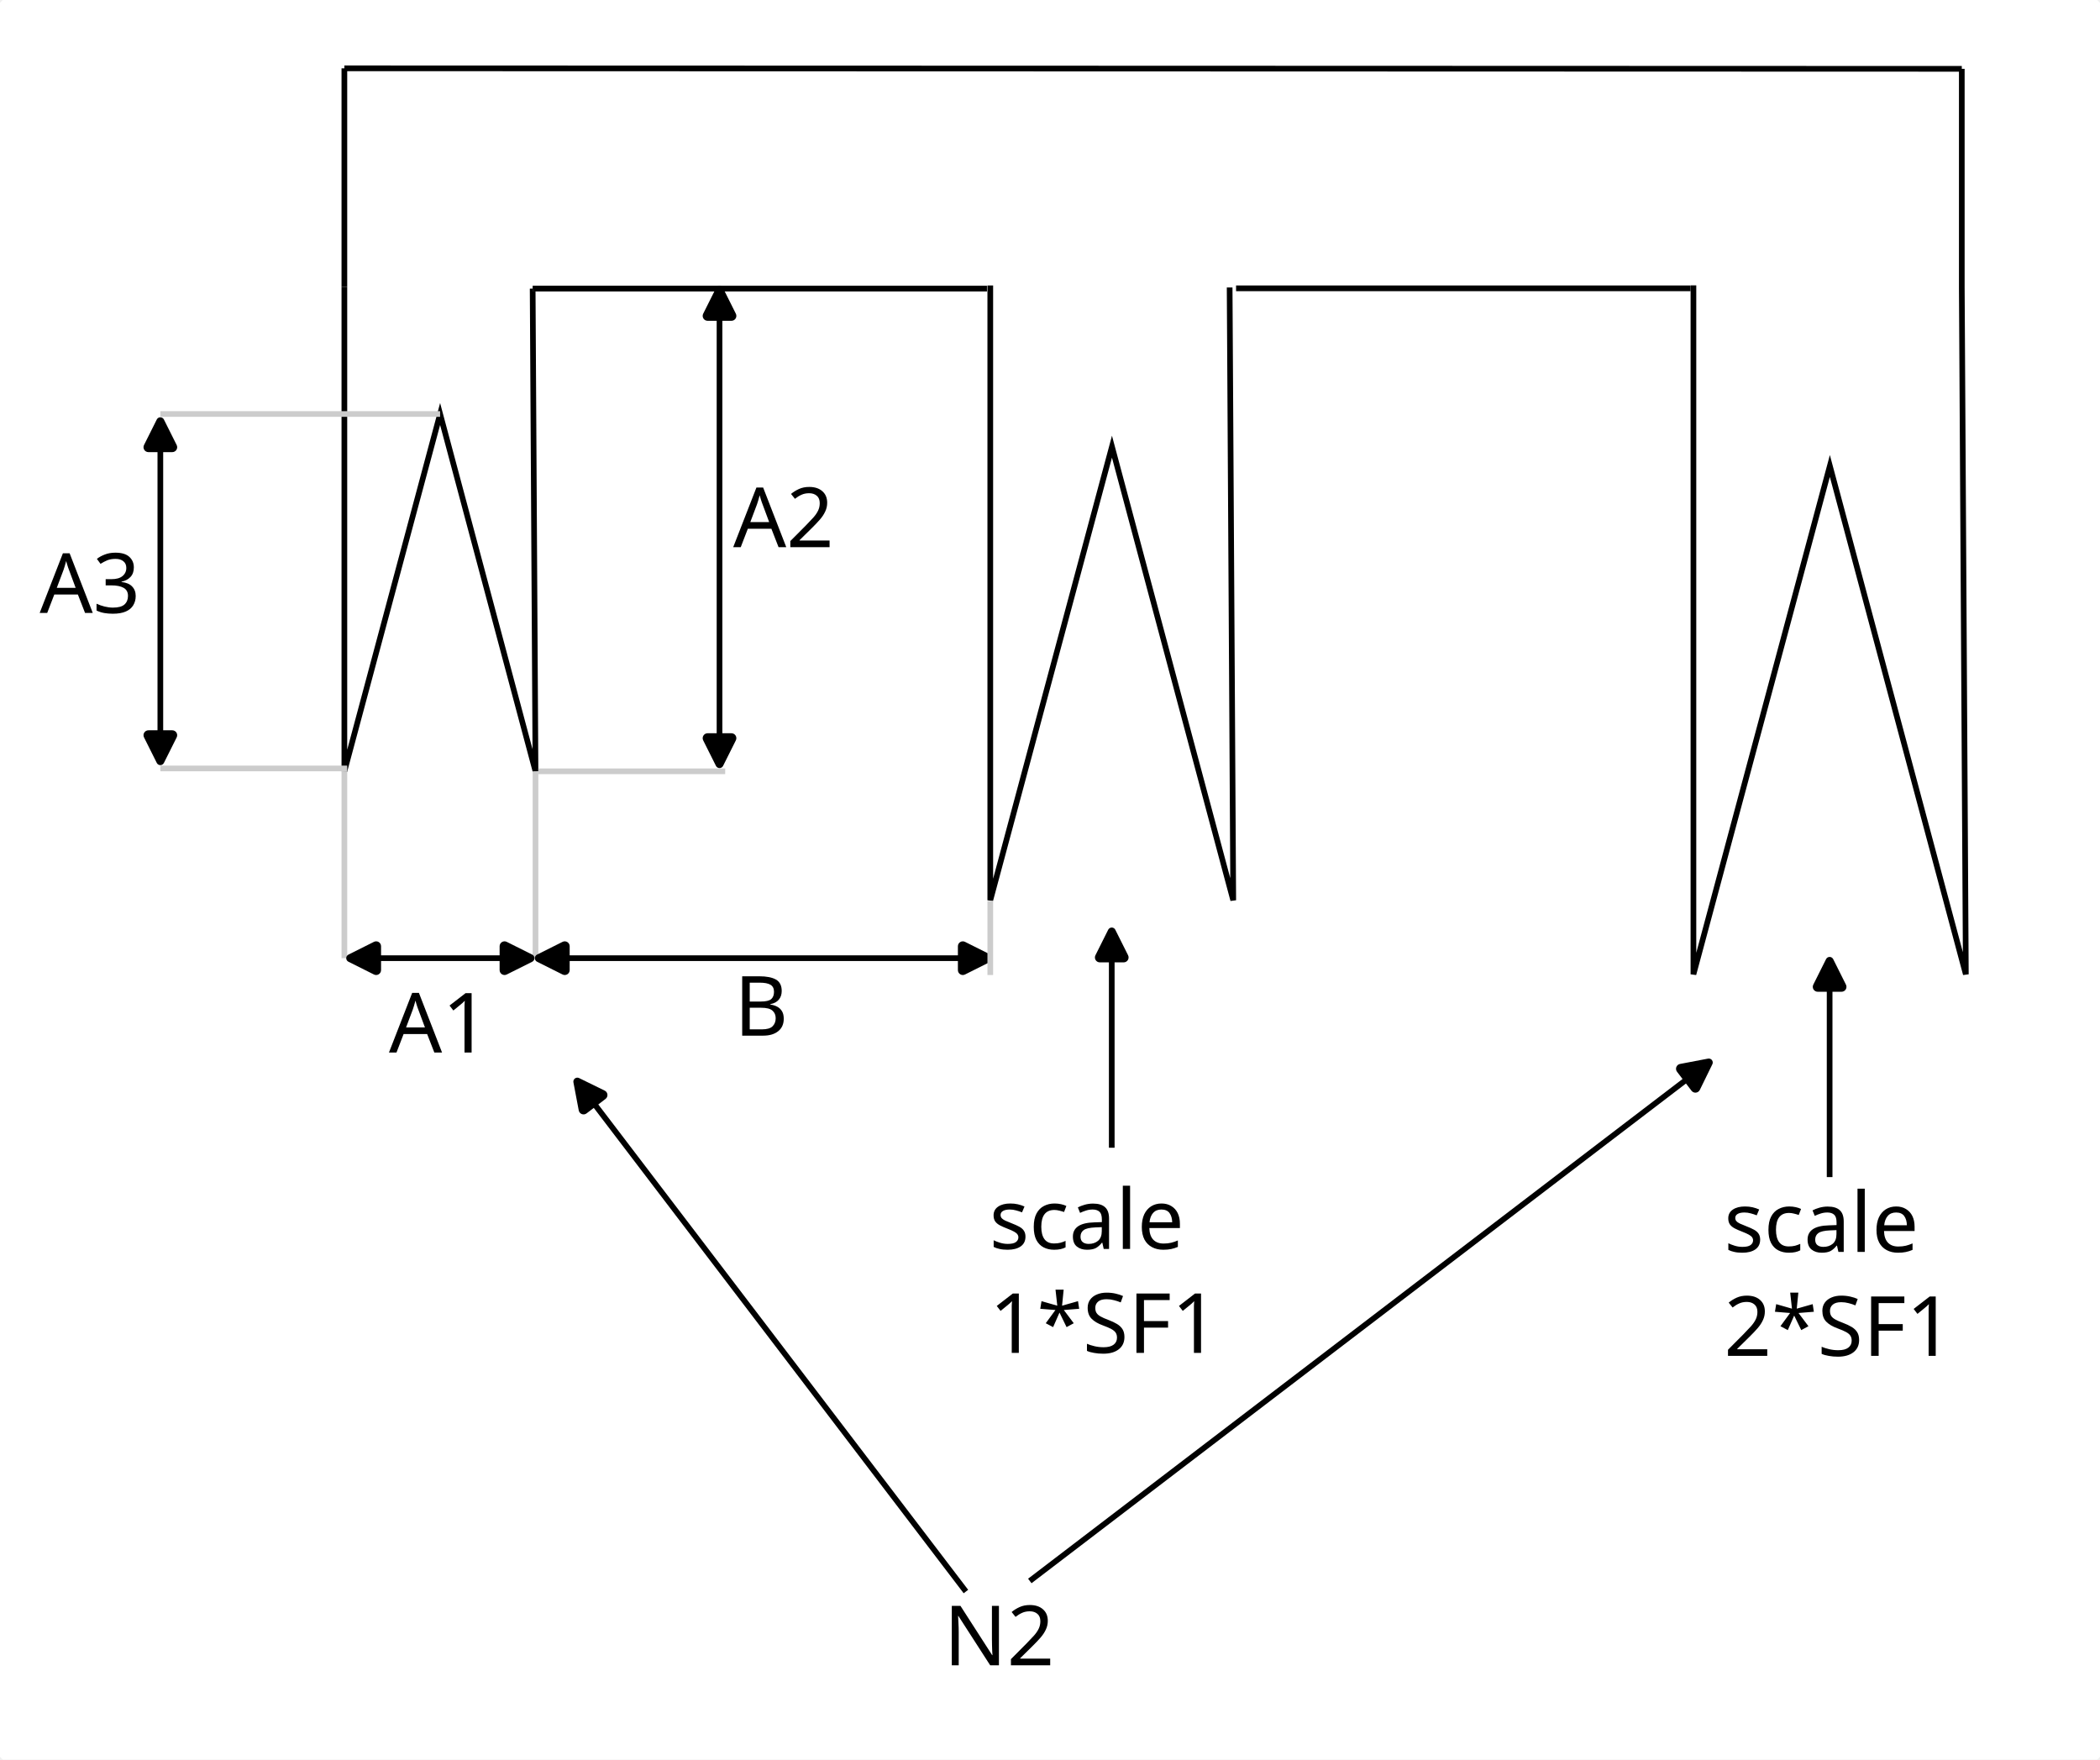
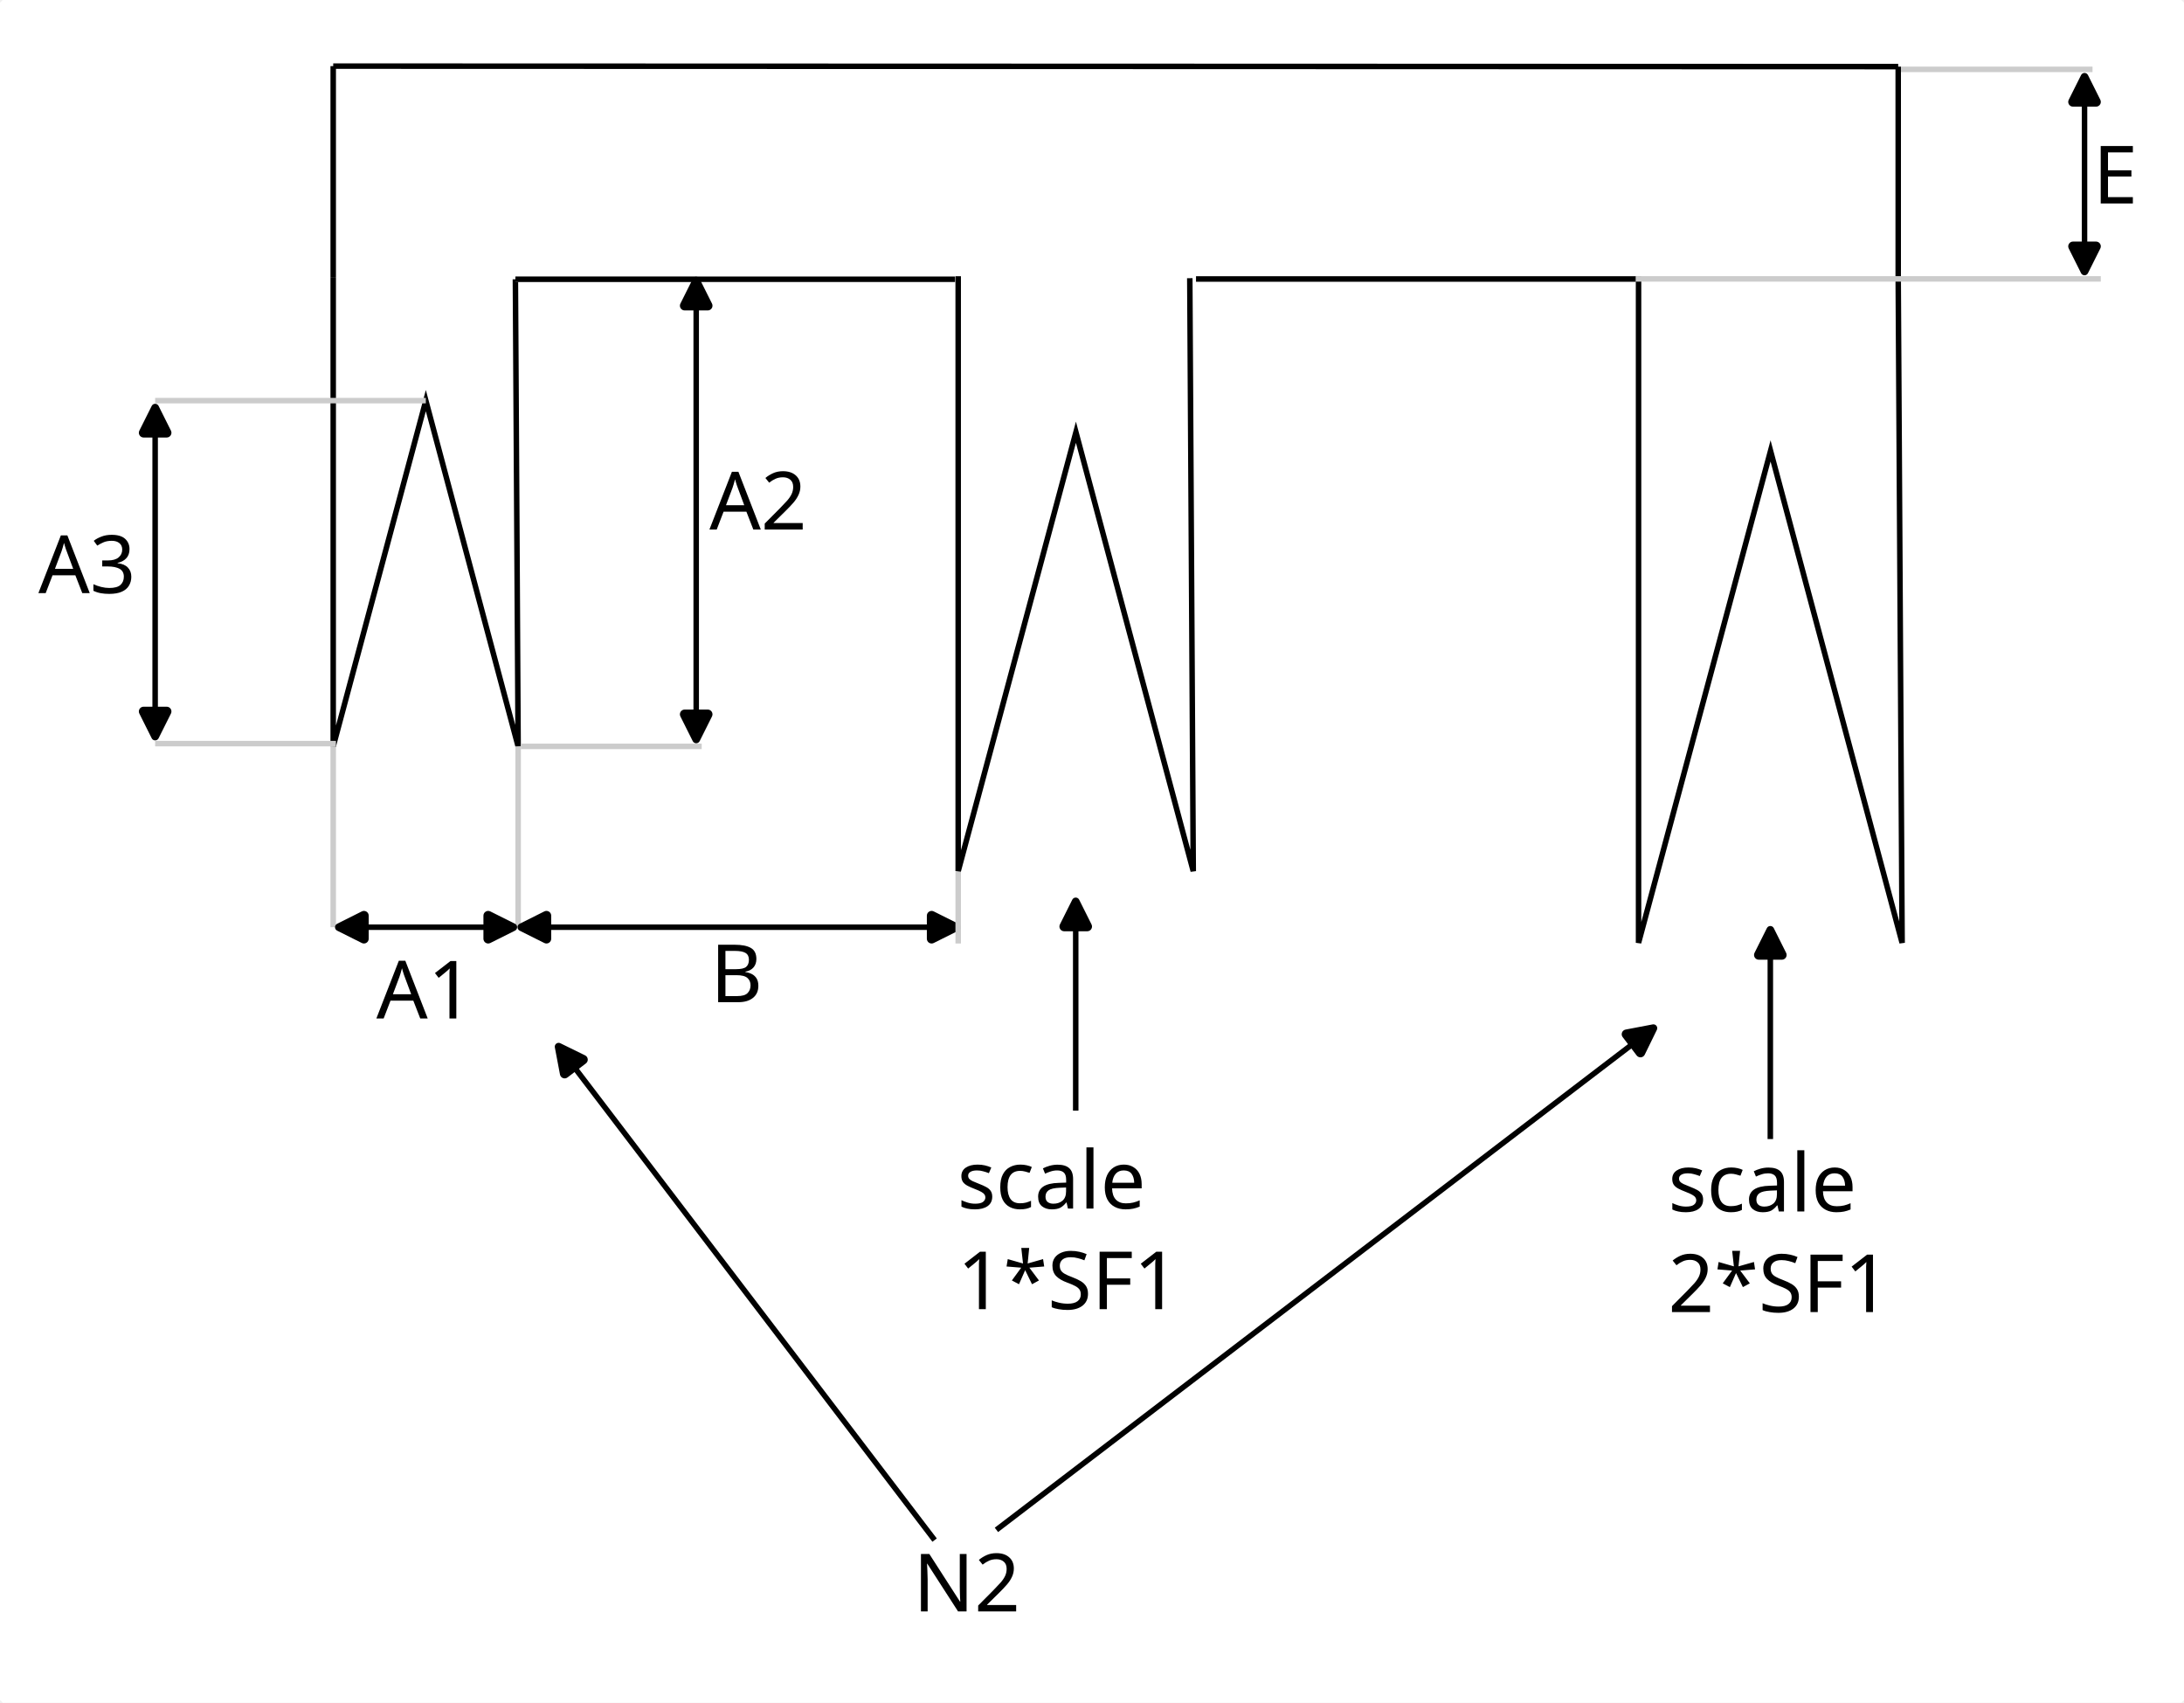
- <svg xmlns="http://www.w3.org/2000/svg" width="370.351" height="310.288" viewBox="0 0 97.989 82.097">
+ <svg xmlns="http://www.w3.org/2000/svg" width="398.066" height="310.288" viewBox="0 0 105.322 82.097">
  <defs>
    <marker id="k" markerHeight="1" markerWidth="1" orient="auto-start-reverse" preserveAspectRatio="xMidYMid" refX="0" refY="0" style="overflow:visible" viewBox="0 0 1 1">
      <path d="M-.211-4.106 6.21-.894a1 1 90 0 1 0 1.788L-.21 4.106A1.236 1.236 31.717 0 1-2 3v-6A1.236 1.236 148.283 0 1-.211-4.106" style="fill:context-stroke;fill-rule:evenodd;stroke:none" transform="scale(0.7)" />
    </marker>
    <marker id="a" markerHeight="1" markerWidth="1" orient="auto-start-reverse" preserveAspectRatio="xMidYMid" refX="0" refY="0" style="overflow:visible" viewBox="0 0 1 1">
      <path d="M-.211-4.106 6.21-.894a1 1 90 0 1 0 1.788L-.21 4.106A1.236 1.236 31.717 0 1-2 3v-6A1.236 1.236 148.283 0 1-.211-4.106" style="fill:context-stroke;fill-rule:evenodd;stroke:none" transform="scale(0.7)" />
    </marker>
    <marker id="b" markerHeight="1" markerWidth="1" orient="auto-start-reverse" preserveAspectRatio="xMidYMid" refX="0" refY="0" style="overflow:visible" viewBox="0 0 1 1">
      <path d="M-.211-4.106 6.21-.894a1 1 90 0 1 0 1.788L-.21 4.106A1.236 1.236 31.717 0 1-2 3v-6A1.236 1.236 148.283 0 1-.211-4.106" style="fill:context-stroke;fill-rule:evenodd;stroke:none" transform="scale(0.7)" />
    </marker>
    <marker id="c" markerHeight="1" markerWidth="1" orient="auto-start-reverse" preserveAspectRatio="xMidYMid" refX="0" refY="0" style="overflow:visible" viewBox="0 0 1 1">
      <path d="M-.211-4.106 6.21-.894a1 1 90 0 1 0 1.788L-.21 4.106A1.236 1.236 31.717 0 1-2 3v-6A1.236 1.236 148.283 0 1-.211-4.106" style="fill:context-stroke;fill-rule:evenodd;stroke:none" transform="scale(0.7)" />
    </marker>
    <marker id="g" markerHeight="1" markerWidth="1" orient="auto-start-reverse" preserveAspectRatio="xMidYMid" refX="0" refY="0" style="overflow:visible" viewBox="0 0 1 1">
      <path d="M-.211-4.106 6.21-.894a1 1 90 0 1 0 1.788L-.21 4.106A1.236 1.236 31.717 0 1-2 3v-6A1.236 1.236 148.283 0 1-.211-4.106" style="fill:context-stroke;fill-rule:evenodd;stroke:none" transform="scale(0.7)" />
    </marker>
    <marker id="l" markerHeight="1" markerWidth="1" orient="auto-start-reverse" preserveAspectRatio="xMidYMid" refX="0" refY="0" style="overflow:visible" viewBox="0 0 1 1">
      <path d="M-.211-4.106 6.21-.894a1 1 90 0 1 0 1.788L-.21 4.106A1.236 1.236 31.717 0 1-2 3v-6A1.236 1.236 148.283 0 1-.211-4.106" style="fill:context-stroke;fill-rule:evenodd;stroke:none" transform="scale(0.7)" />
    </marker>
    <marker id="n" markerHeight="1" markerWidth="1" orient="auto-start-reverse" preserveAspectRatio="xMidYMid" refX="0" refY="0" style="overflow:visible" viewBox="0 0 1 1">
      <path d="M-.211-4.106 6.21-.894a1 1 90 0 1 0 1.788L-.21 4.106A1.236 1.236 31.717 0 1-2 3v-6A1.236 1.236 148.283 0 1-.211-4.106" style="fill:context-stroke;fill-rule:evenodd;stroke:none" transform="scale(0.7)" />
    </marker>
    <marker id="o" markerHeight="1" markerWidth="1" orient="auto-start-reverse" preserveAspectRatio="xMidYMid" refX="0" refY="0" style="overflow:visible" viewBox="0 0 1 1">
      <path d="M-.211-4.106 6.21-.894a1 1 90 0 1 0 1.788L-.21 4.106A1.236 1.236 31.717 0 1-2 3v-6A1.236 1.236 148.283 0 1-.211-4.106" style="fill:context-stroke;fill-rule:evenodd;stroke:none" transform="scale(0.7)" />
    </marker>
+     <marker id="p" markerHeight="1" markerWidth="1" orient="auto-start-reverse" preserveAspectRatio="xMidYMid" refX="0" refY="0" style="overflow:visible" viewBox="0 0 1 1">
+       <path d="M-.211-4.106 6.21-.894a1 1 90 0 1 0 1.788L-.21 4.106A1.236 1.236 31.717 0 1-2 3v-6A1.236 1.236 148.283 0 1-.211-4.106" style="fill:context-stroke;fill-rule:evenodd;stroke:none" transform="scale(0.7)" />
+     </marker>
+     <path id="q" d="M467.388 534.013h32.798v39.383h-32.798z" />
    <path id="m" d="M248.82 719.465h43.596v38.659H248.82z" />
    <path id="i" d="M243.344 666.162h82.16v39.772h-82.16z" />
    <path id="h" d="M193.337 645.317h35.785v28.538h-35.785z" />
    <path id="d" d="M245.721 280.35h34.265v31.189h-34.265z" />
    <path id="e" d="M266.632 246.731h38.136v22.3h-38.136z" />
    <path id="f" d="M284.527 287.98h31.916v30.2h-31.916z" />
    <path id="j" d="M243.344 666.162h82.16v39.772h-82.16z" />
  </defs>
-   <path d="M21.808 117.334h97.724v81.832H21.808z" style="fill:#fff;stroke:#fff;stroke-width:.265;stroke-linejoin:bevel" transform="translate(-21.67512,-117.2015)" />
+   <path d="M21.808 117.334h105.057v81.832H21.808z" style="fill:#fff;stroke:#fff;stroke-width:.265;stroke-linejoin:bevel" transform="translate(-21.67512,-117.2015)" />
  <path d="M37.744 130.594v22.593l4.467-16.67 4.451 16.67-.132-22.52" style="fill:none;stroke:#000;stroke-width:.265px;stroke-linecap:butt;stroke-linejoin:miter;stroke-opacity:1" transform="translate(-21.67512,-117.2015)" />
  <path d="M37.744 153.187v8.719M46.662 153.187v8.719" style="fill:none;stroke:#ccc;stroke-width:.265px;stroke-linecap:butt;stroke-linejoin:miter;stroke-opacity:1" transform="translate(-21.67512,-117.2015)" />
  <path d="M39.085 161.906h6.274" style="fill:none;stroke:#000;stroke-width:.265;stroke-linecap:butt;stroke-linejoin:miter;stroke-opacity:1;marker-start:url(#a);marker-end:url(#a)" transform="translate(-21.67512,-117.2015)" />
  <path d="M46.794 153.187h8.72M46.53 130.666h8.719" style="fill:none;stroke:#ccc;stroke-width:.265px;stroke-linecap:butt;stroke-linejoin:miter;stroke-opacity:1" transform="translate(-21.67512,-117.2015)" />
  <path d="M55.249 131.798v19.985" style="fill:none;stroke:#000;stroke-width:.265;stroke-linecap:butt;stroke-linejoin:miter;stroke-opacity:1;marker-start:url(#b);marker-end:url(#b)" transform="translate(-21.67512,-117.2015)" />
  <path d="M29.157 153.054h8.72M29.157 136.517h13.054" style="fill:none;stroke:#ccc;stroke-width:.265px;stroke-linecap:butt;stroke-linejoin:miter;stroke-opacity:1" transform="translate(-21.67512,-117.2015)" />
  <path d="M29.157 137.925v13.72" style="fill:none;stroke:#000;stroke-width:.265;stroke-linecap:butt;stroke-linejoin:miter;stroke-opacity:1;marker-start:url(#c);marker-end:url(#c)" transform="translate(-21.67512,-117.2015)" />
  <text xml:space="preserve" style="font-size:14.667px;line-height:1.25;font-family:sans-serif;white-space:pre;shape-inside:url(#d);display:inline" transform="translate(-21.67512,-117.2015) matrix(0.2645833,0,0,0.2645833,-25.18921,88.69728)">
    <tspan x="245.721" y="293.326">A1</tspan>
  </text>
  <text xml:space="preserve" style="font-size:14.667px;line-height:1.25;font-family:sans-serif;white-space:pre;shape-inside:url(#e);display:inline" transform="translate(-21.67512,-117.2015) matrix(0.2645833,0,0,0.2645833,-14.65917,74.01687)">
    <tspan x="266.631" y="259.707">A2</tspan>
  </text>
  <text xml:space="preserve" style="font-size:14.667px;line-height:1.25;font-family:sans-serif;white-space:pre;shape-inside:url(#f);display:inline" transform="translate(-21.67512,-117.2015) matrix(0.2645833,0,0,0.2645833,-51.75431,66.16999)">
    <tspan x="284.527" y="300.957">A3</tspan>
  </text>
  <path d="M46.53 130.666h21.198M67.883 130.521v28.683l5.678-21.163 5.659 21.163-.168-28.59M79.352 130.653h21.198M100.693 130.515v32.144l6.366-23.717 6.345 23.717-.189-32.04M37.744 130.594v-10.205M113.215 130.618v-10.205M37.744 120.389l75.471.024" style="fill:none;stroke:#000;stroke-width:.265px;stroke-linecap:butt;stroke-linejoin:miter;stroke-opacity:1" transform="translate(-21.67512,-117.2015)" />
  <path d="M47.886 161.906h18.857" style="fill:none;stroke:#000;stroke-width:.265;stroke-linecap:butt;stroke-linejoin:miter;stroke-opacity:1;marker-start:url(#g);marker-end:url(#g)" transform="translate(-21.67512,-117.2015)" />
  <path d="M67.883 159.238v3.453" style="fill:none;stroke:#ccc;stroke-width:.265px;stroke-linecap:butt;stroke-linejoin:miter;stroke-opacity:1" transform="translate(-21.67512,-117.2015)" />
  <text xml:space="preserve" style="font-size:14.667px;line-height:1.25;font-family:sans-serif;white-space:pre;shape-inside:url(#h);display:inline" transform="translate(-21.67512,-117.2015) matrix(0.2645833,0,0,0.2645833,4.776512,-8.653513)">
    <tspan x="193.338" y="658.295">B</tspan>
  </text>
  <text xml:space="preserve" style="font-size:14.667px;line-height:1.25;font-family:sans-serif;white-space:pre;shape-inside:url(#i);display:inline" transform="translate(-21.67512,-117.2015) matrix(0.2645833,0,0,0.2645833,3.453791,-4.216797)">
    <tspan x="243.344" y="679.139">scale
</tspan>
    <tspan x="243.344" y="697.472">1*SF1</tspan>
  </text>
  <text xml:space="preserve" style="font-size:14.667px;line-height:1.25;font-family:sans-serif;white-space:pre;shape-inside:url(#j);display:inline" transform="translate(-21.67512,-117.2015) matrix(0.2645833,0,0,0.2645833,37.73517,-4.077903)">
    <tspan x="243.344" y="679.139">scale
</tspan>
    <tspan x="243.344" y="697.472">2*SF1</tspan>
  </text>
  <path d="M73.551 170.75v-9.019" style="fill:none;stroke:#000;stroke-width:.265px;stroke-linecap:butt;stroke-linejoin:miter;stroke-opacity:1;marker-end:url(#k)" transform="translate(-21.67512,-117.2015)" />
  <path d="M107.048 172.12v-9.018" style="fill:none;stroke:#000;stroke-width:.265px;stroke-linecap:butt;stroke-linejoin:miter;stroke-opacity:1;marker-end:url(#l)" transform="translate(-21.67512,-117.2015)" />
  <text xml:space="preserve" style="font-size:14.667px;line-height:1.25;font-family:sans-serif;white-space:pre;shape-inside:url(#m);display:inline" transform="translate(-21.67512,-117.2015) matrix(0.2645833,0,0,0.2645833,-0.1224015,1.104492)">
    <tspan x="248.82" y="732.441">N2</tspan>
  </text>
  <path d="m66.746 191.456-17.484-22.94" style="fill:none;stroke:#000;stroke-width:.265px;stroke-linecap:butt;stroke-linejoin:miter;stroke-opacity:1;marker-end:url(#n)" transform="translate(-21.67512,-117.2015)" />
  <path d="m69.727 190.963 30.833-23.54" style="fill:none;stroke:#000;stroke-width:.265px;stroke-linecap:butt;stroke-linejoin:miter;stroke-opacity:1;marker-end:url(#o)" transform="translate(-21.67512,-117.2015)" />
+   <path d="M100.56 130.648h22.425" style="fill:none;stroke:#ccc;stroke-width:.265px;stroke-linecap:butt;stroke-linejoin:miter;stroke-opacity:1" transform="translate(-21.67512,-117.2015)" />
+   <path d="M122.2 129.22v-7.247" style="fill:none;stroke:#000;stroke-width:.265;stroke-linecap:butt;stroke-linejoin:miter;stroke-opacity:1;marker-start:url(#p);marker-end:url(#p)" transform="translate(-21.67512,-117.2015)" />
+   <path d="M113.348 120.546h9.238" style="fill:none;stroke:#ccc;stroke-width:.265px;stroke-linecap:butt;stroke-linejoin:miter;stroke-opacity:1" transform="translate(-21.67512,-117.2015)" />
+   <text xml:space="preserve" style="font-size:14.667px;line-height:1.25;font-family:sans-serif;white-space:pre;shape-inside:url(#q);display:inline" transform="translate(-21.67512,-117.2015) matrix(0.2645833,0,0,0.2645833,-1.059257,-17.71335)">
+     <tspan x="467.389" y="546.99">E</tspan>
+   </text>
</svg>
